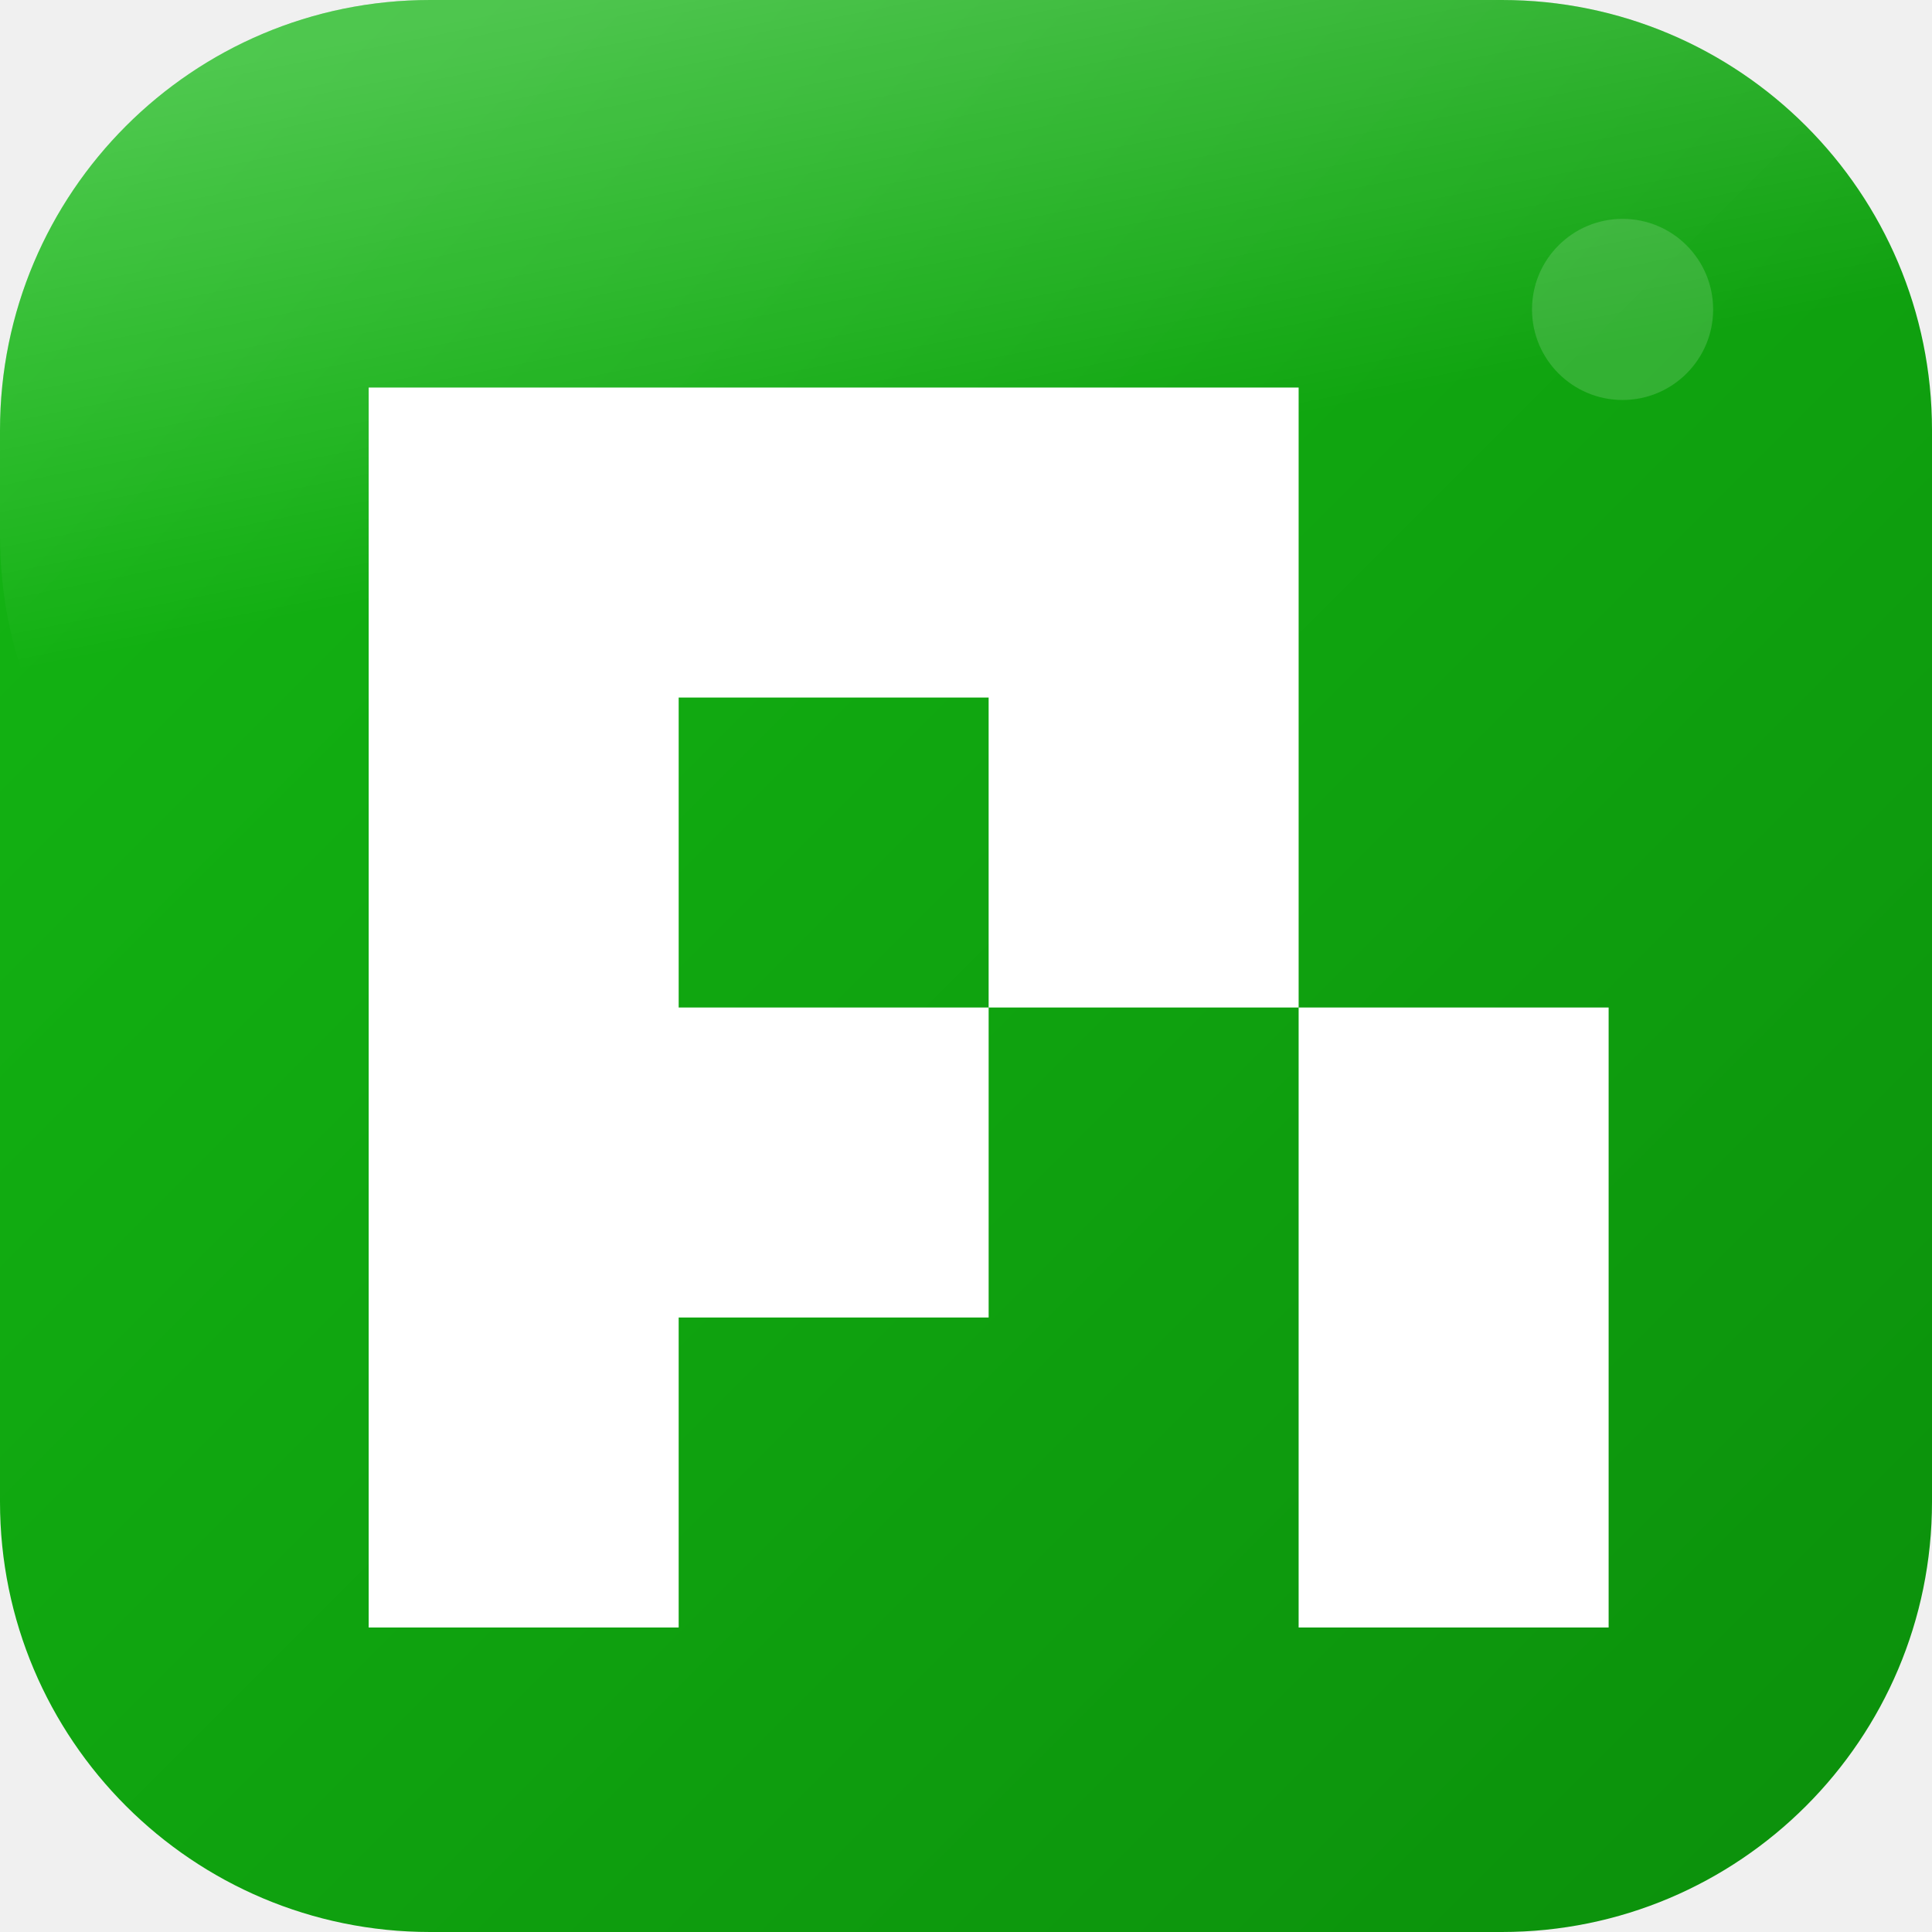
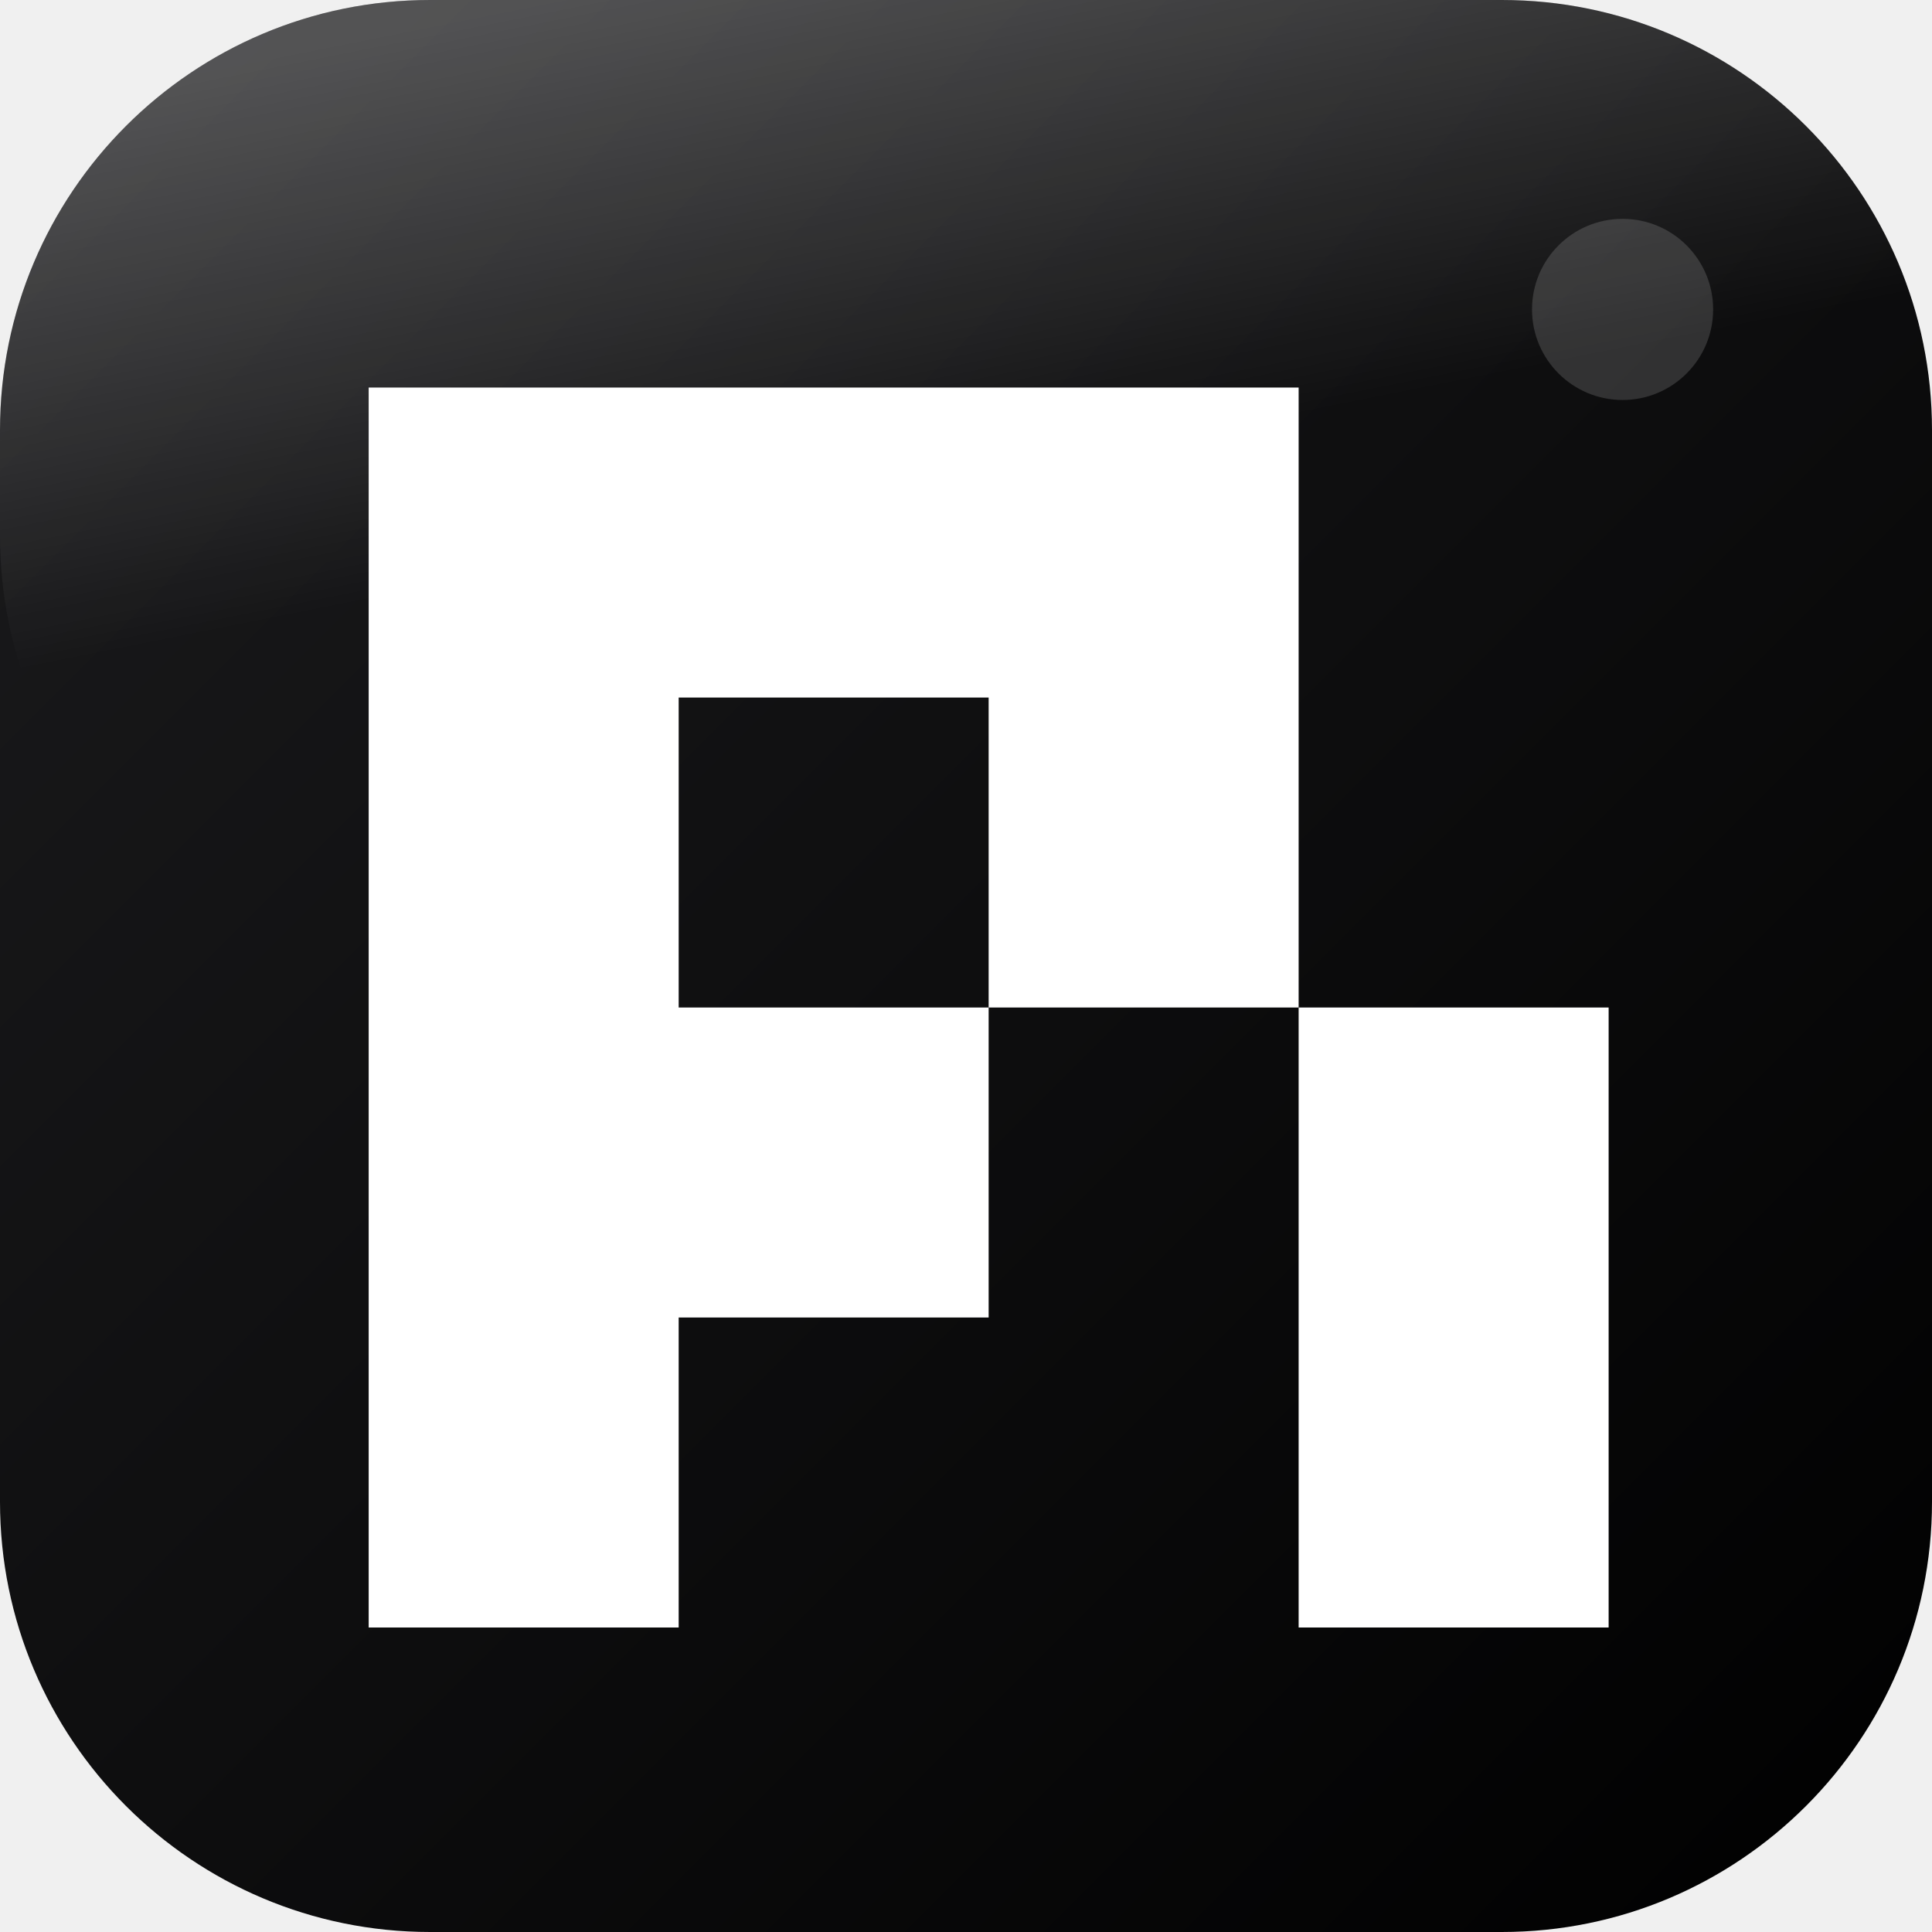
<svg xmlns="http://www.w3.org/2000/svg" width="1024" height="1024" viewBox="0 0 1024 1024">
  <defs>
    <linearGradient id="bg" x1="0" y1="0" x2="1" y2="1">
-       <stop stop-color="#14b814" />
-       <stop offset="1" stop-color="#0b8f0b" />
+       <stop stop-color="#1c1c1e" />
+       <stop offset="1" stop-color="#000000" />
    </linearGradient>
    <linearGradient id="shine" x1="0.3" y1="0" x2="0.7" y2="1">
      <stop stop-color="rgba(255,255,255,0.25)" offset="0" />
      <stop stop-color="rgba(255,255,255,0)" offset="0.5" />
    </linearGradient>
  </defs>
  <rect width="1024" height="1024" rx="228" fill="url(#bg)" />
  <rect width="1024" height="512" rx="228" fill="url(#shine)" />
  <g transform="translate(160, 170) scale(1.4)">
    <svg viewBox="140 140 520 520" width="520" height="520">
      <path fill="#fff" fill-rule="evenodd" d="         M165.29 165.29         H517.36         V400         H400         V517.36         H282.65         V634.72         H165.29         Z         M282.65 282.65         V400         H400         V282.65         Z       " />
      <path fill="#fff" d="M517.36 400 H634.72 V634.72 H517.36 Z" />
    </svg>
  </g>
  <circle cx="860" cy="164" r="48" fill="rgba(255,255,255,0.15)" />
</svg>
